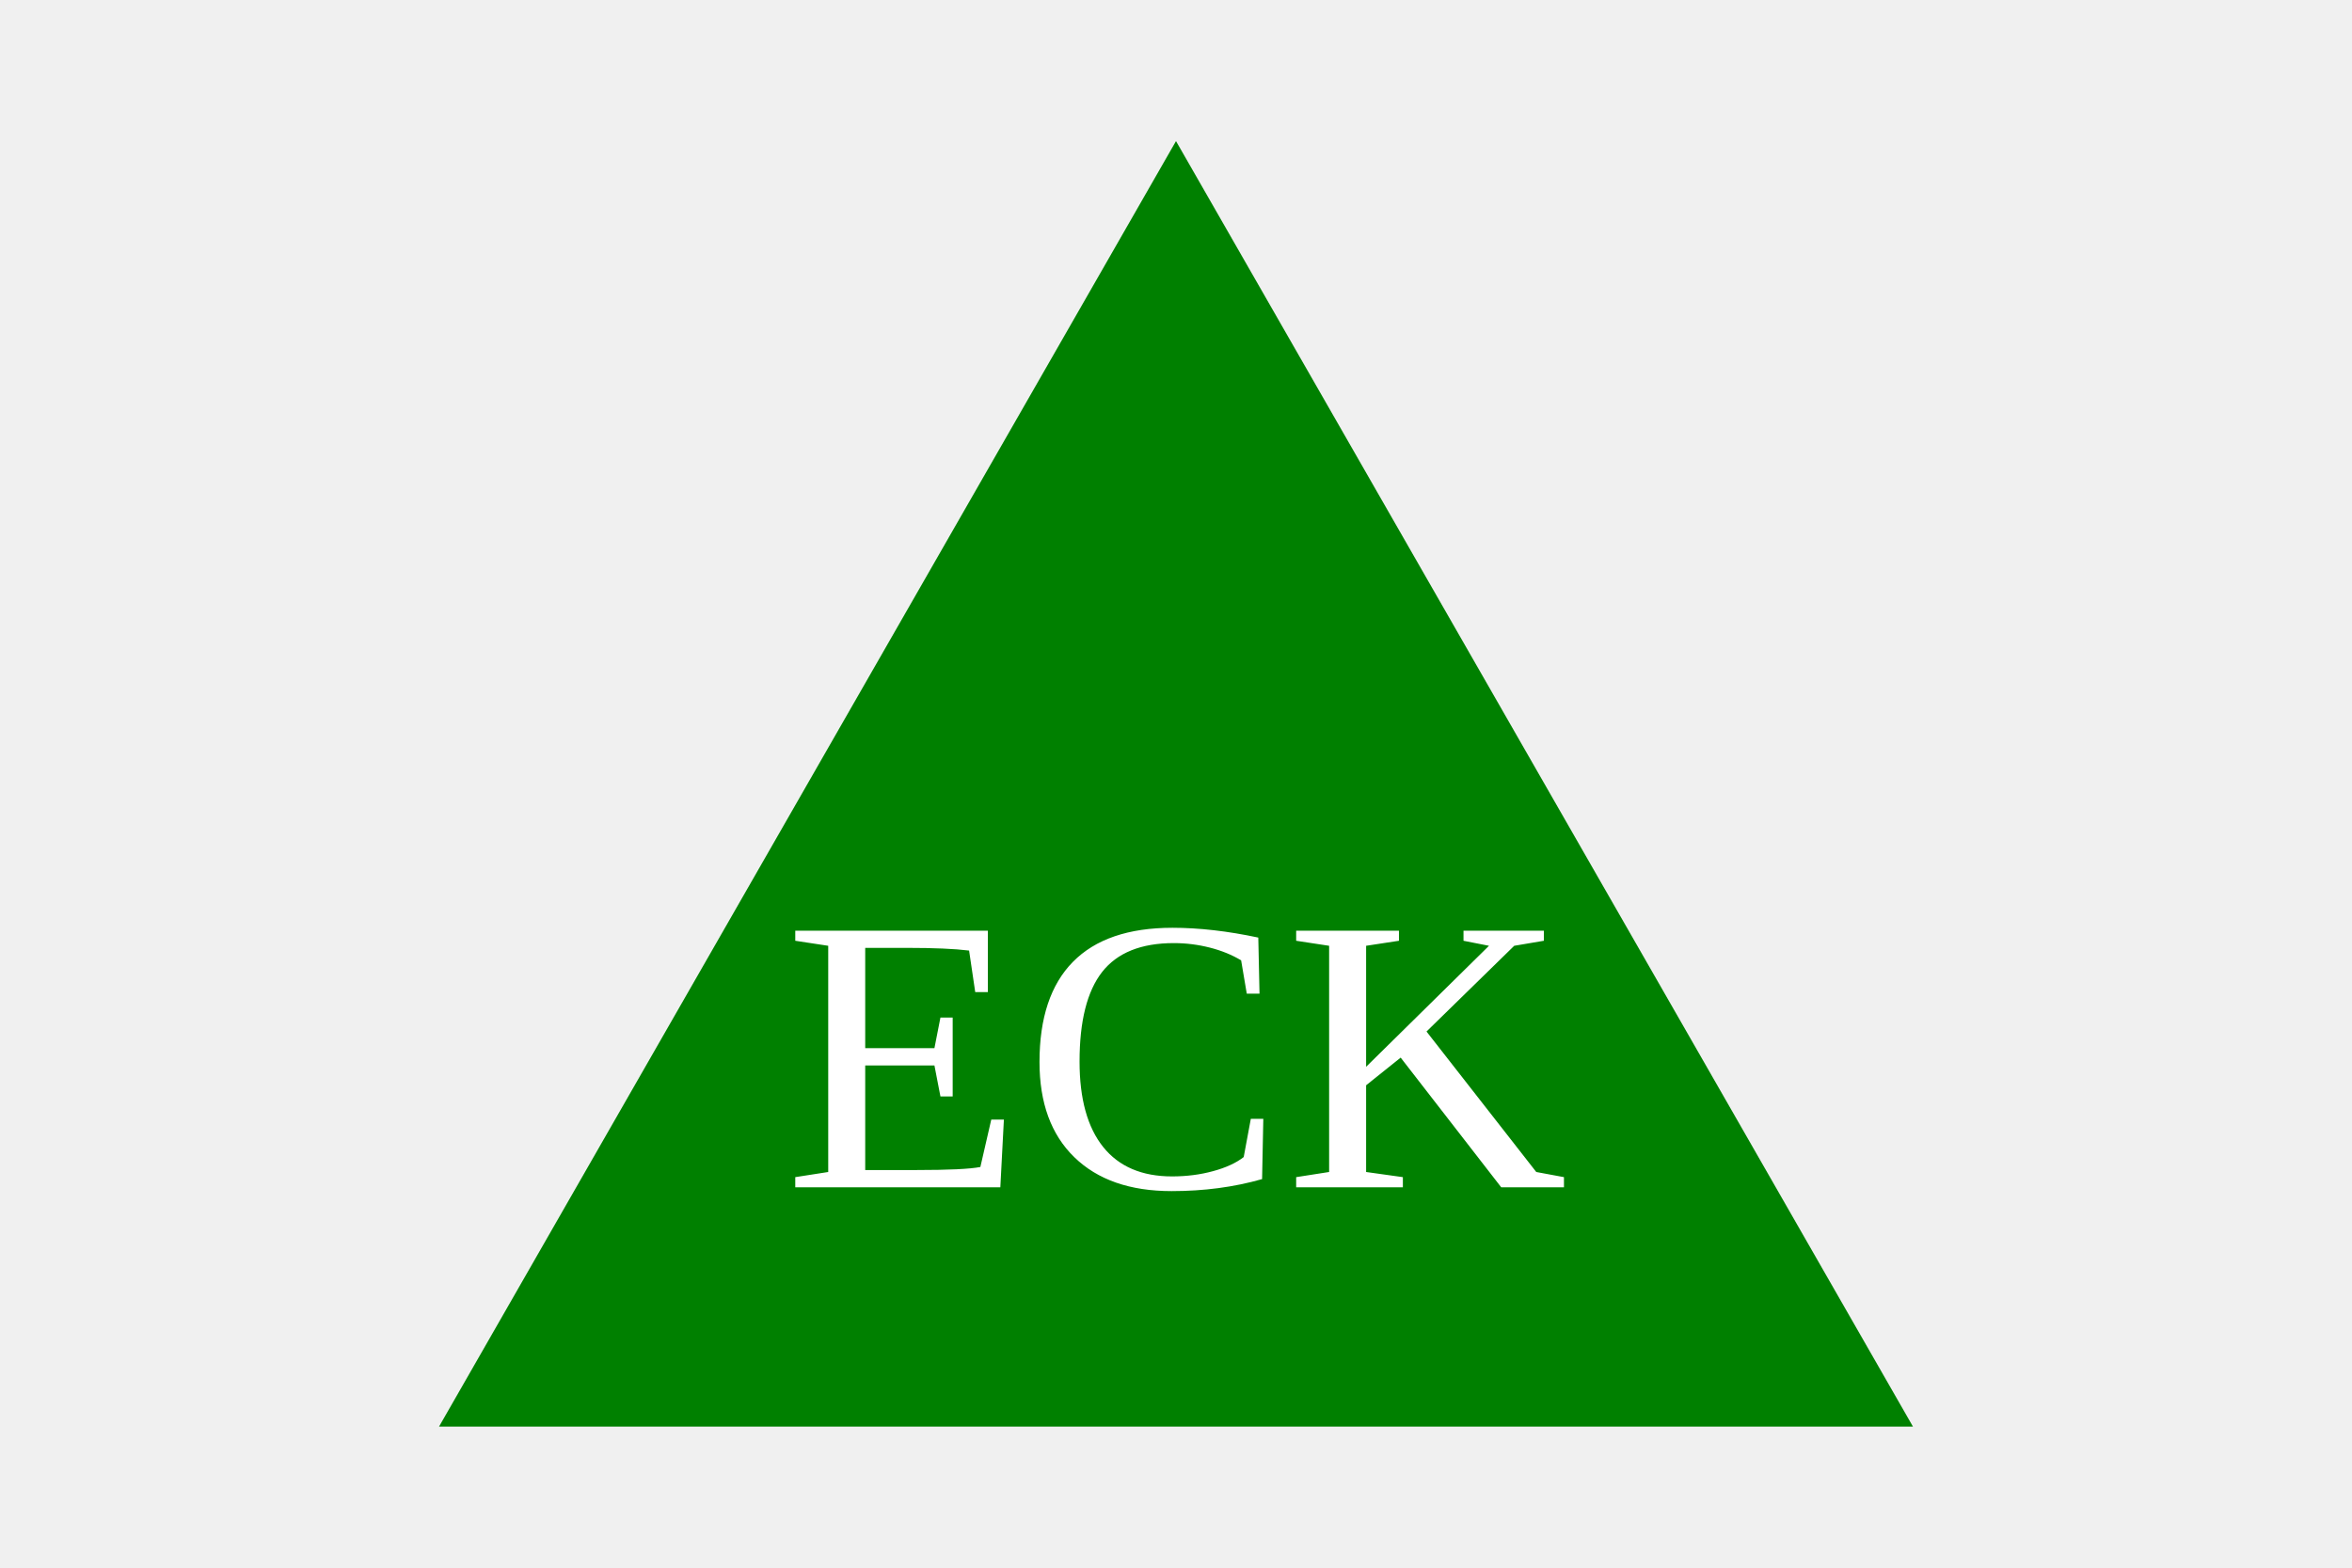
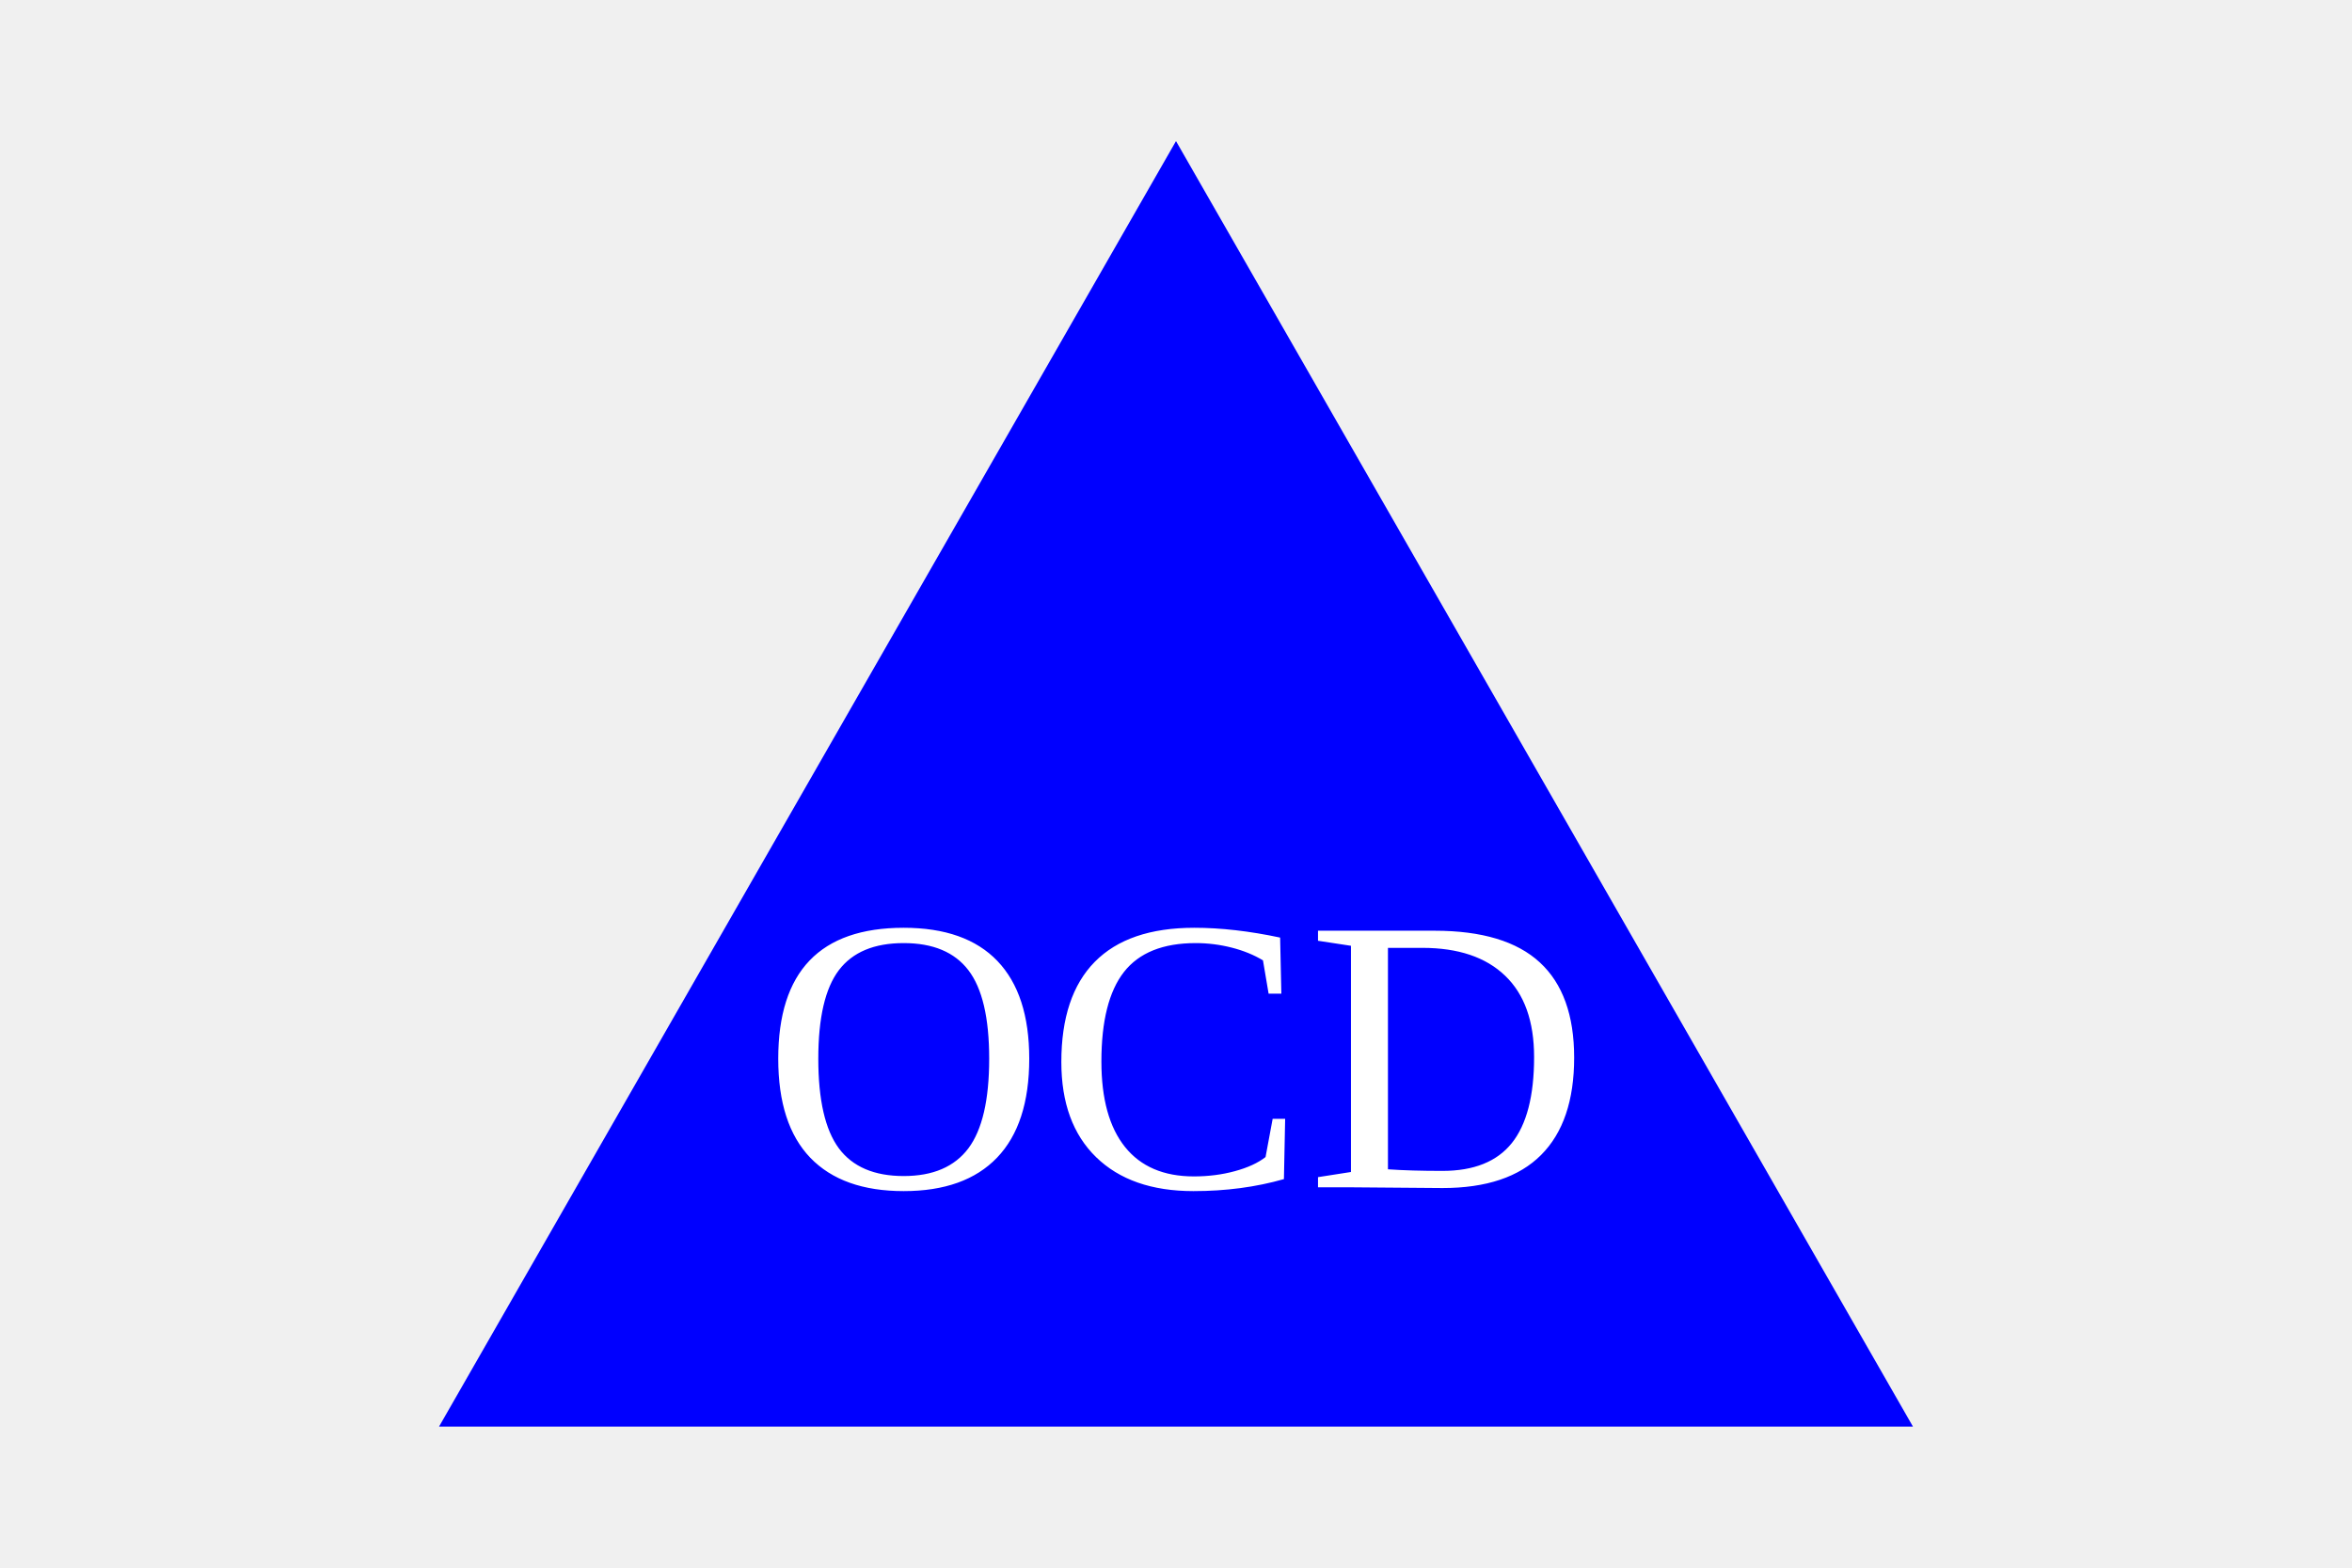
<svg xmlns="http://www.w3.org/2000/svg" width="300" height="200" viewBox="0 0 300 200">
-   <polygon points="150, 18 244, 182 56, 182" fill="green" />
+   <polygon points="150, 18 244, 182 56, 182" fill="blue" />
  <text x="50%" y="70%" text-anchor="middle" dominant-baseline="middle" font-size="50" fill="white">
-     ECK</text>
+     OCD</text>
</svg>
